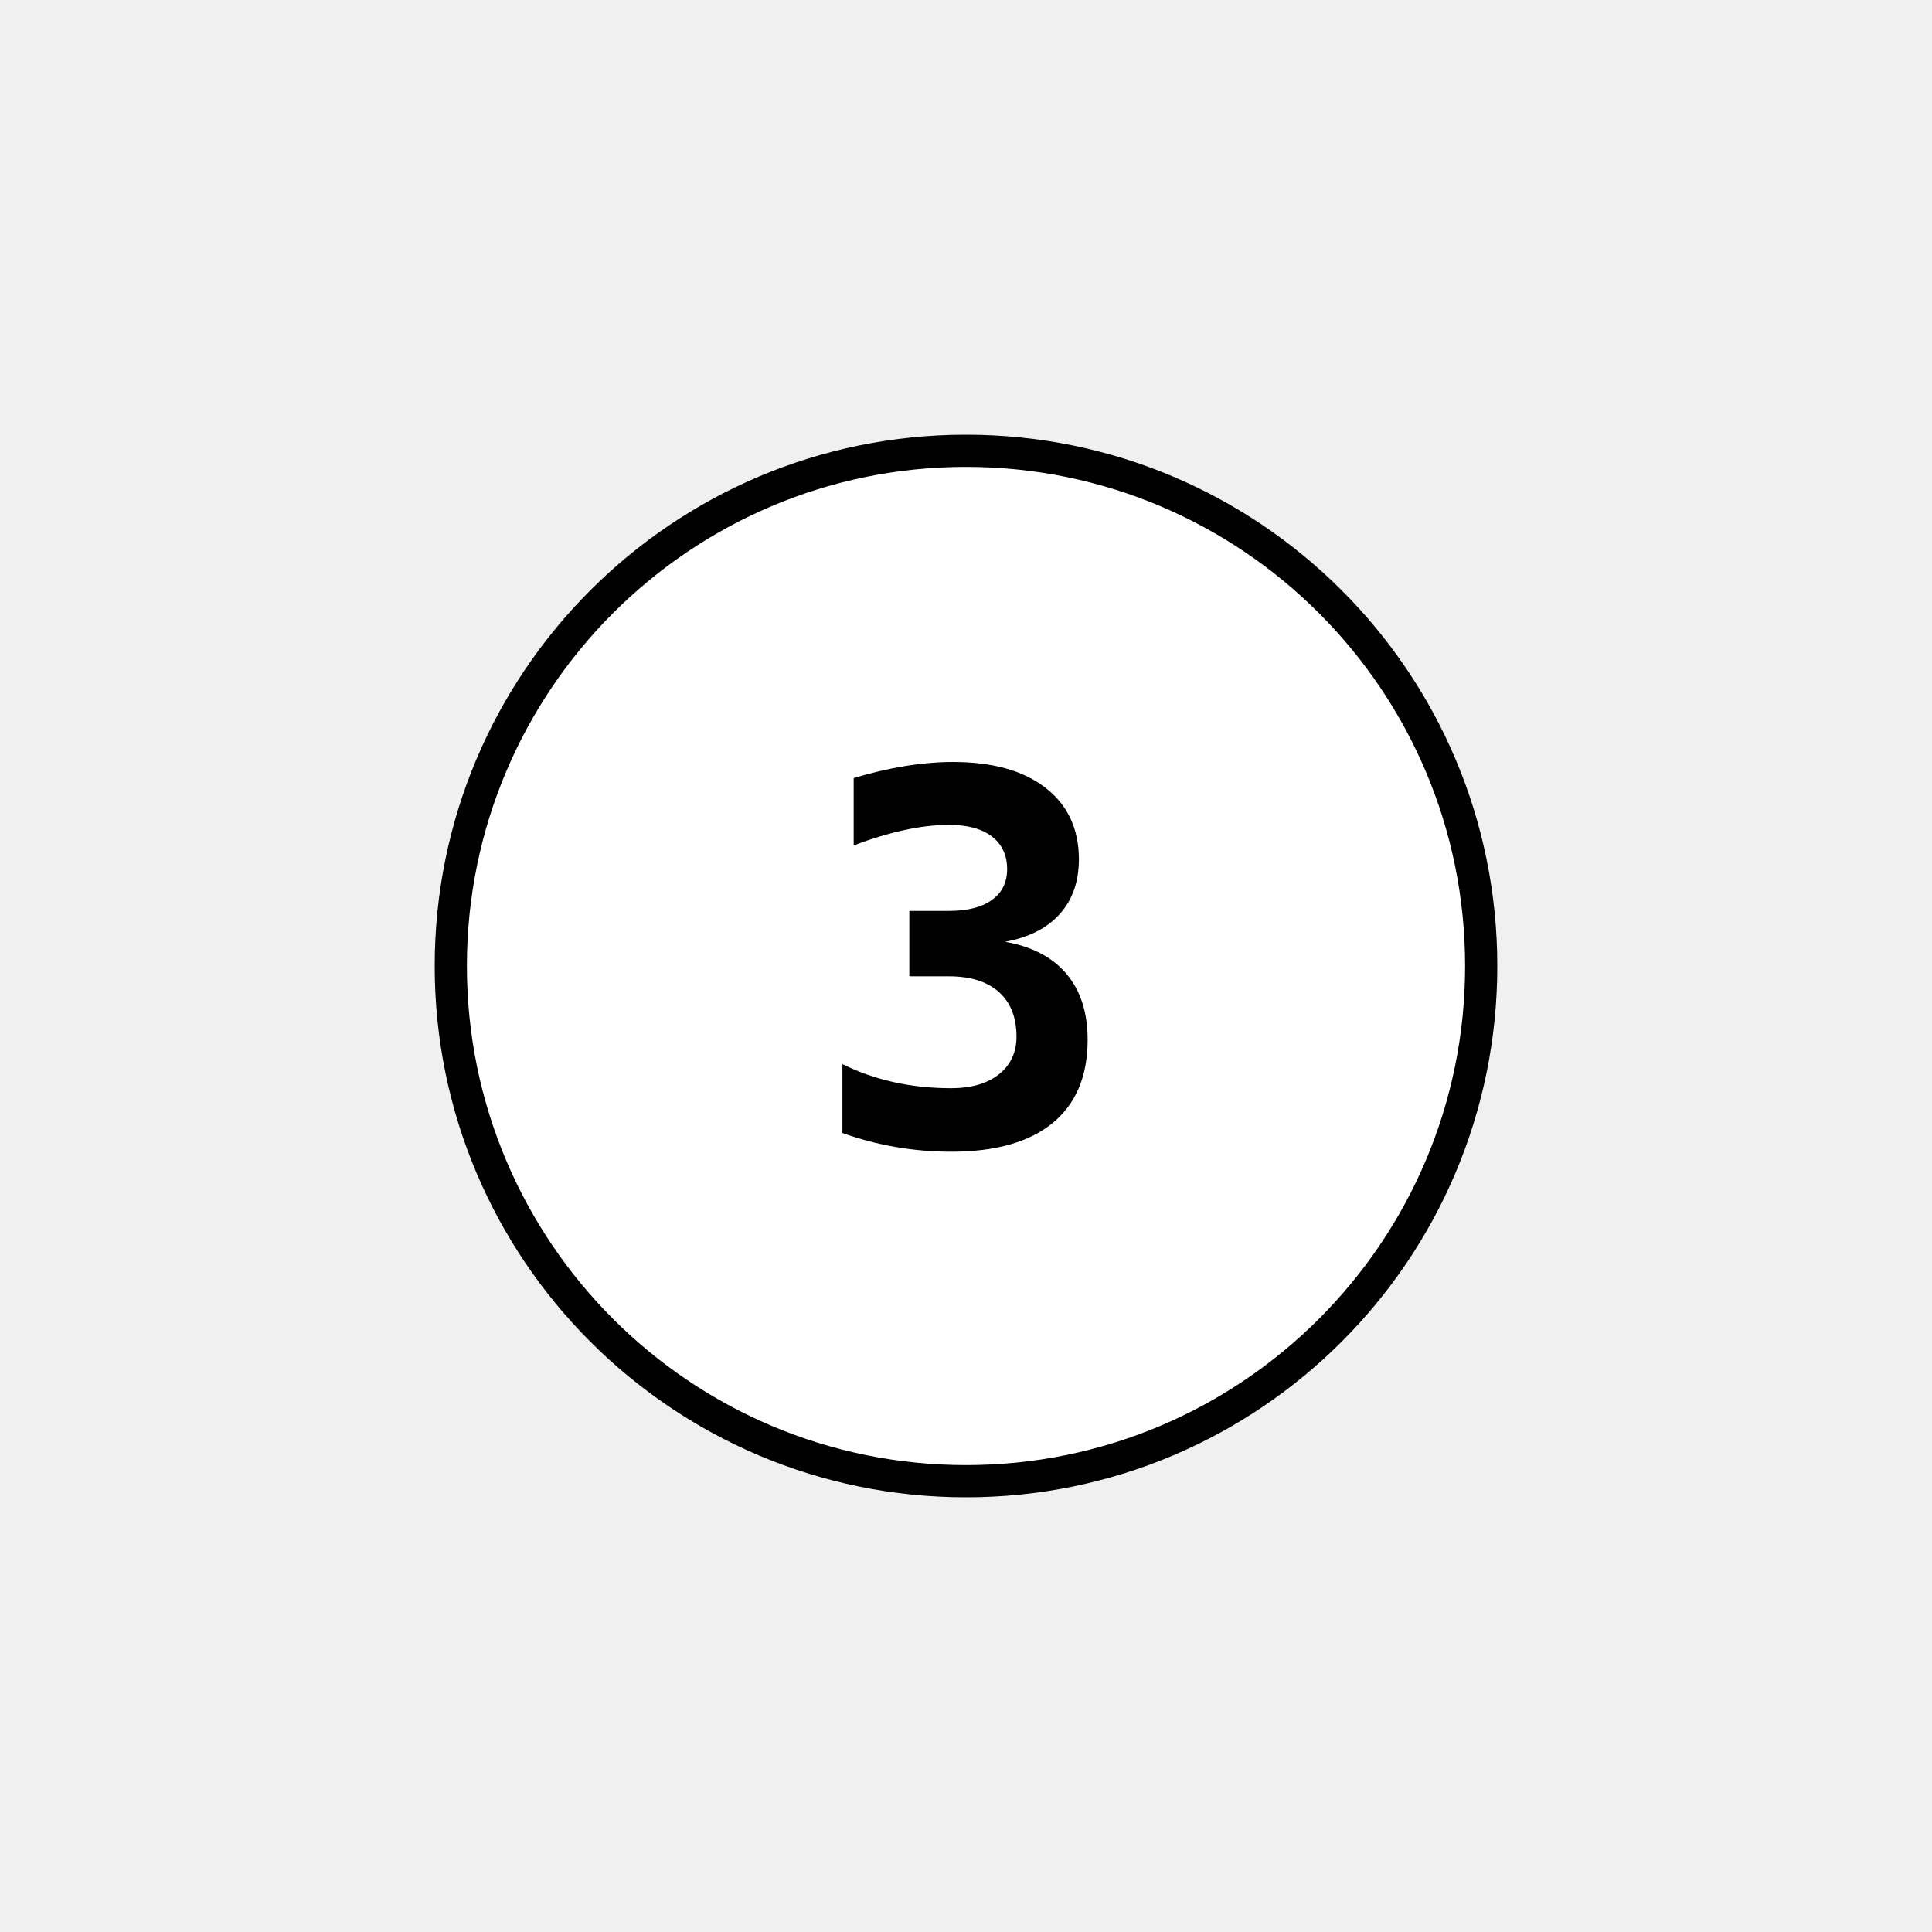
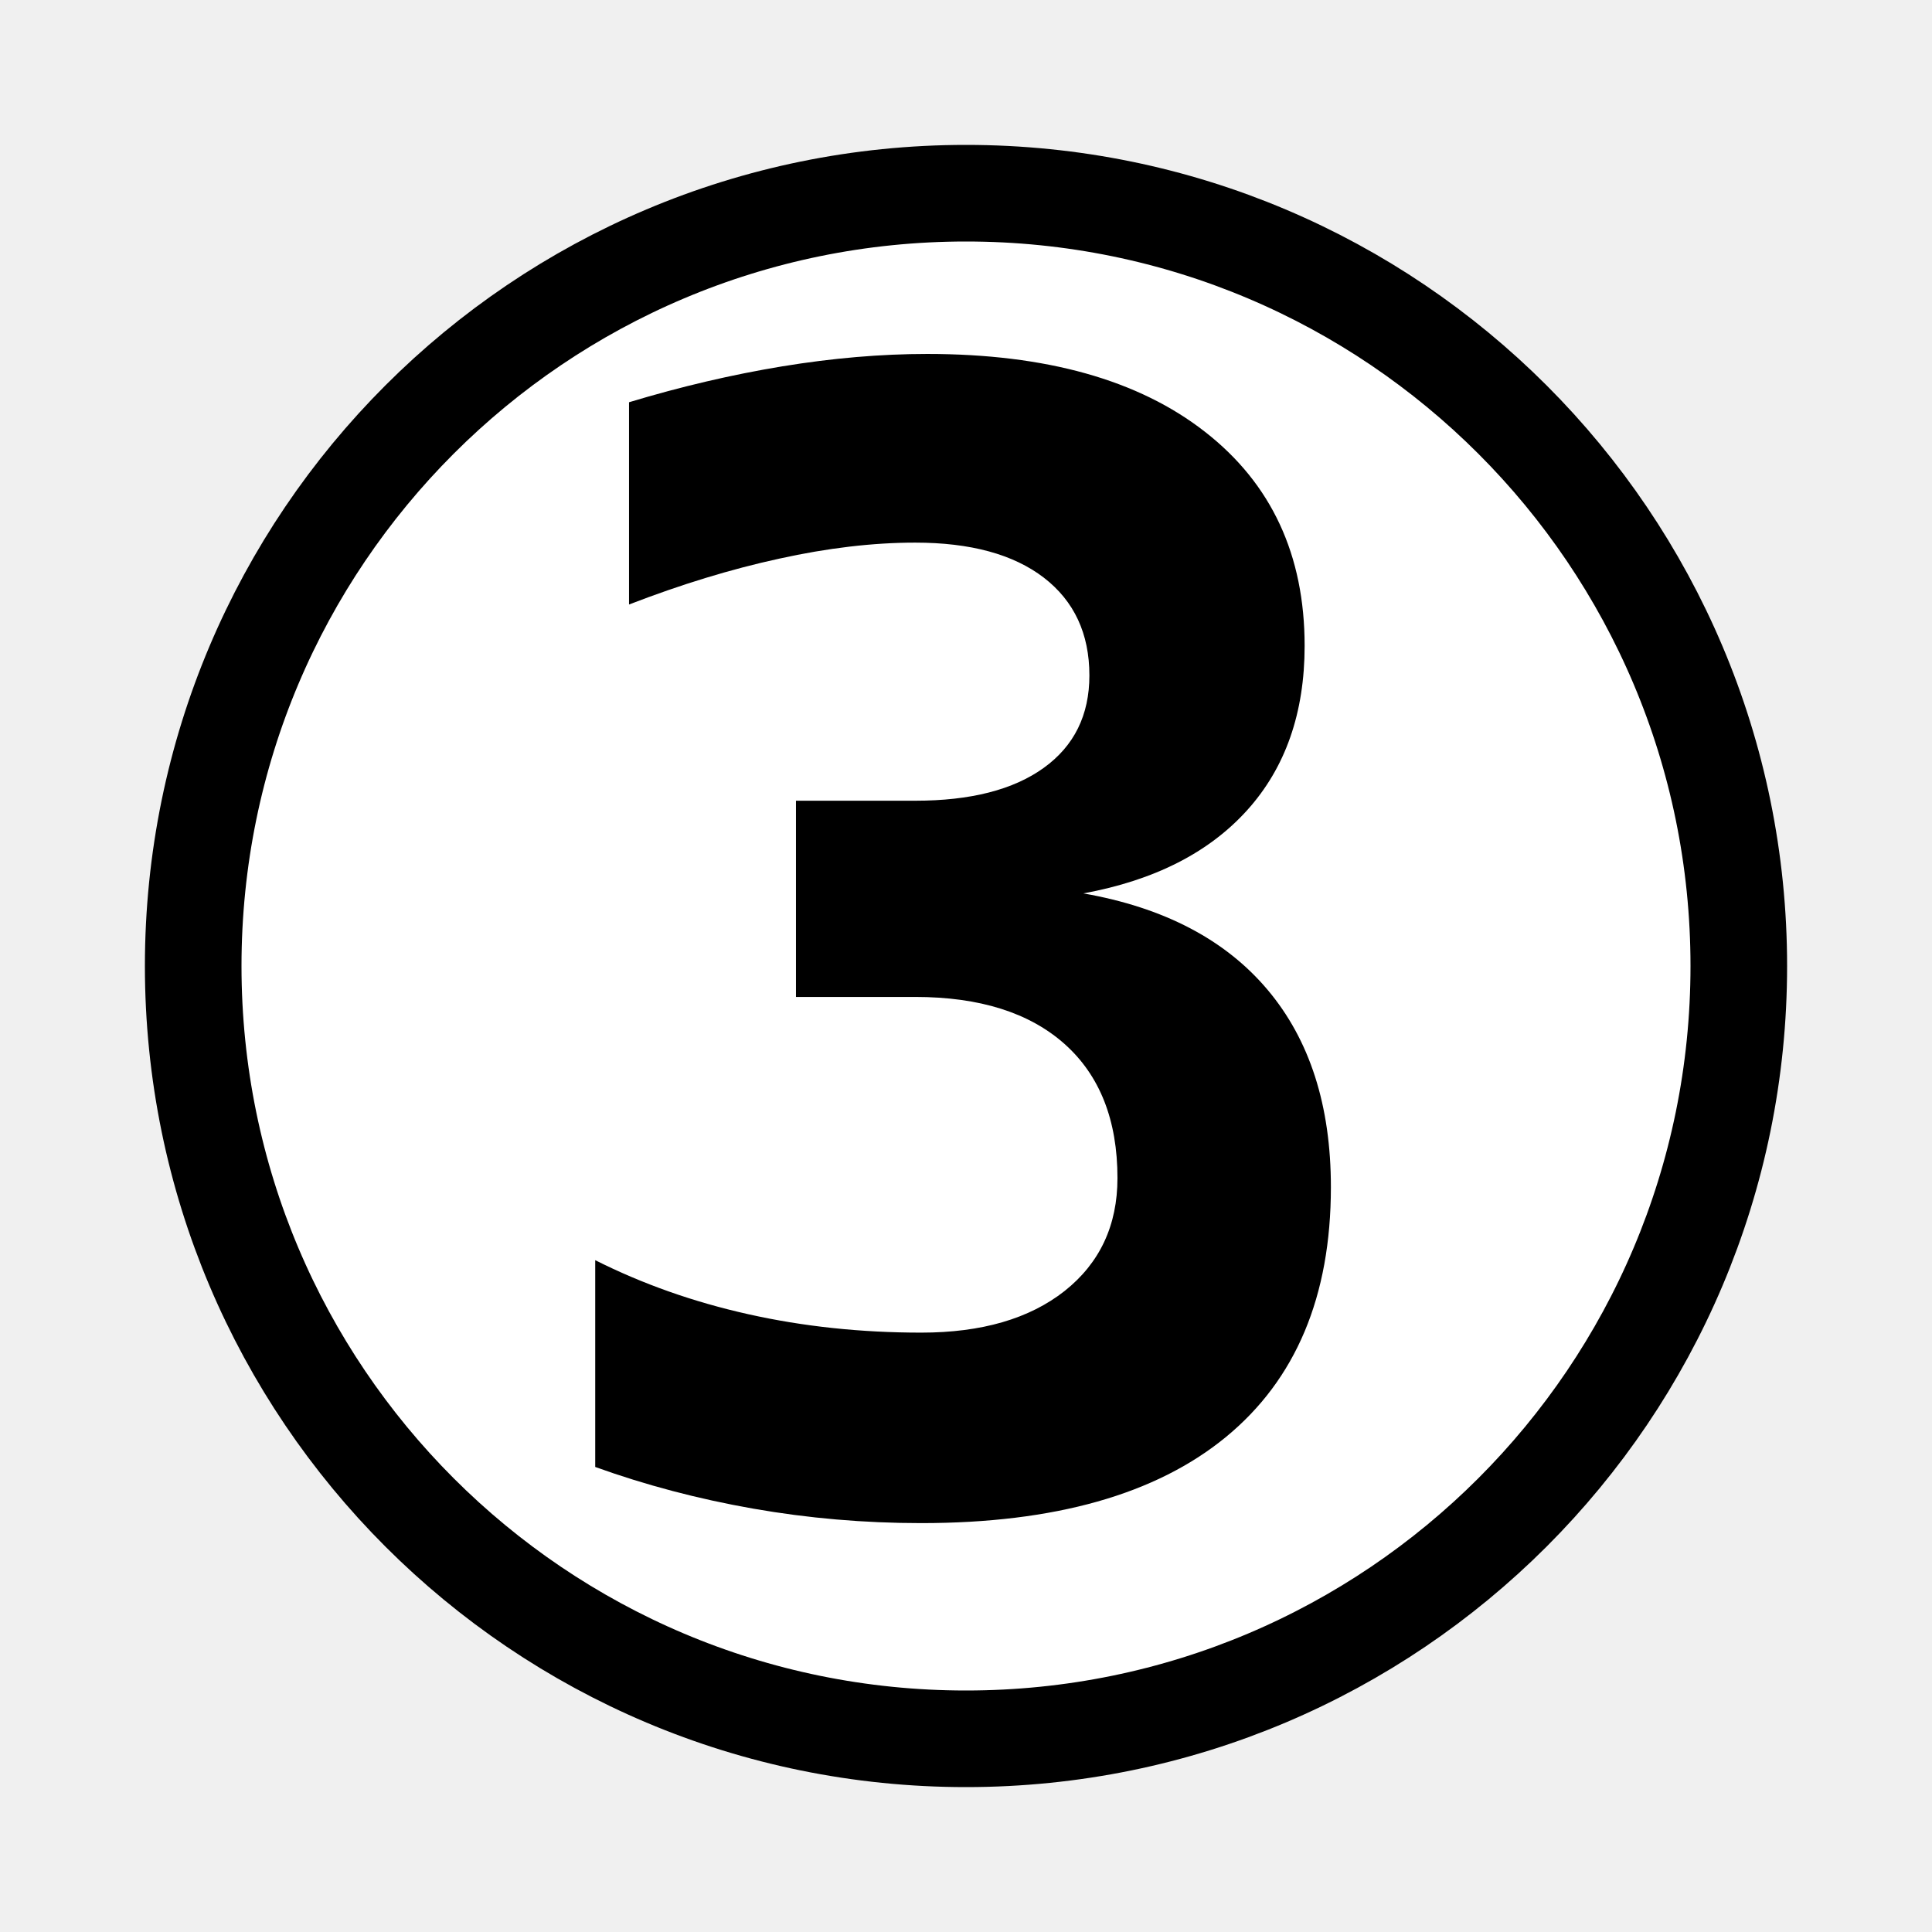
- <svg xmlns="http://www.w3.org/2000/svg" width="300" height="300">
+ <svg xmlns="http://www.w3.org/2000/svg" width="100" height="100">
  <style> text { font: bold 80px monospace; } </style>
-   <circle cx="150" cy="150" fill="#FFFFFF" r="80" stroke="#000000" stroke-width="5" />
-   <text x="150" y="150" text-anchor="middle" dominant-baseline="central">3</text>
+   <circle cx="50" cy="50" fill="#FFFFFF" r="40" stroke="#000000" stroke-width="5" />
+   <text x="50" y="50" text-anchor="middle" dominant-baseline="central">3</text>
</svg>
